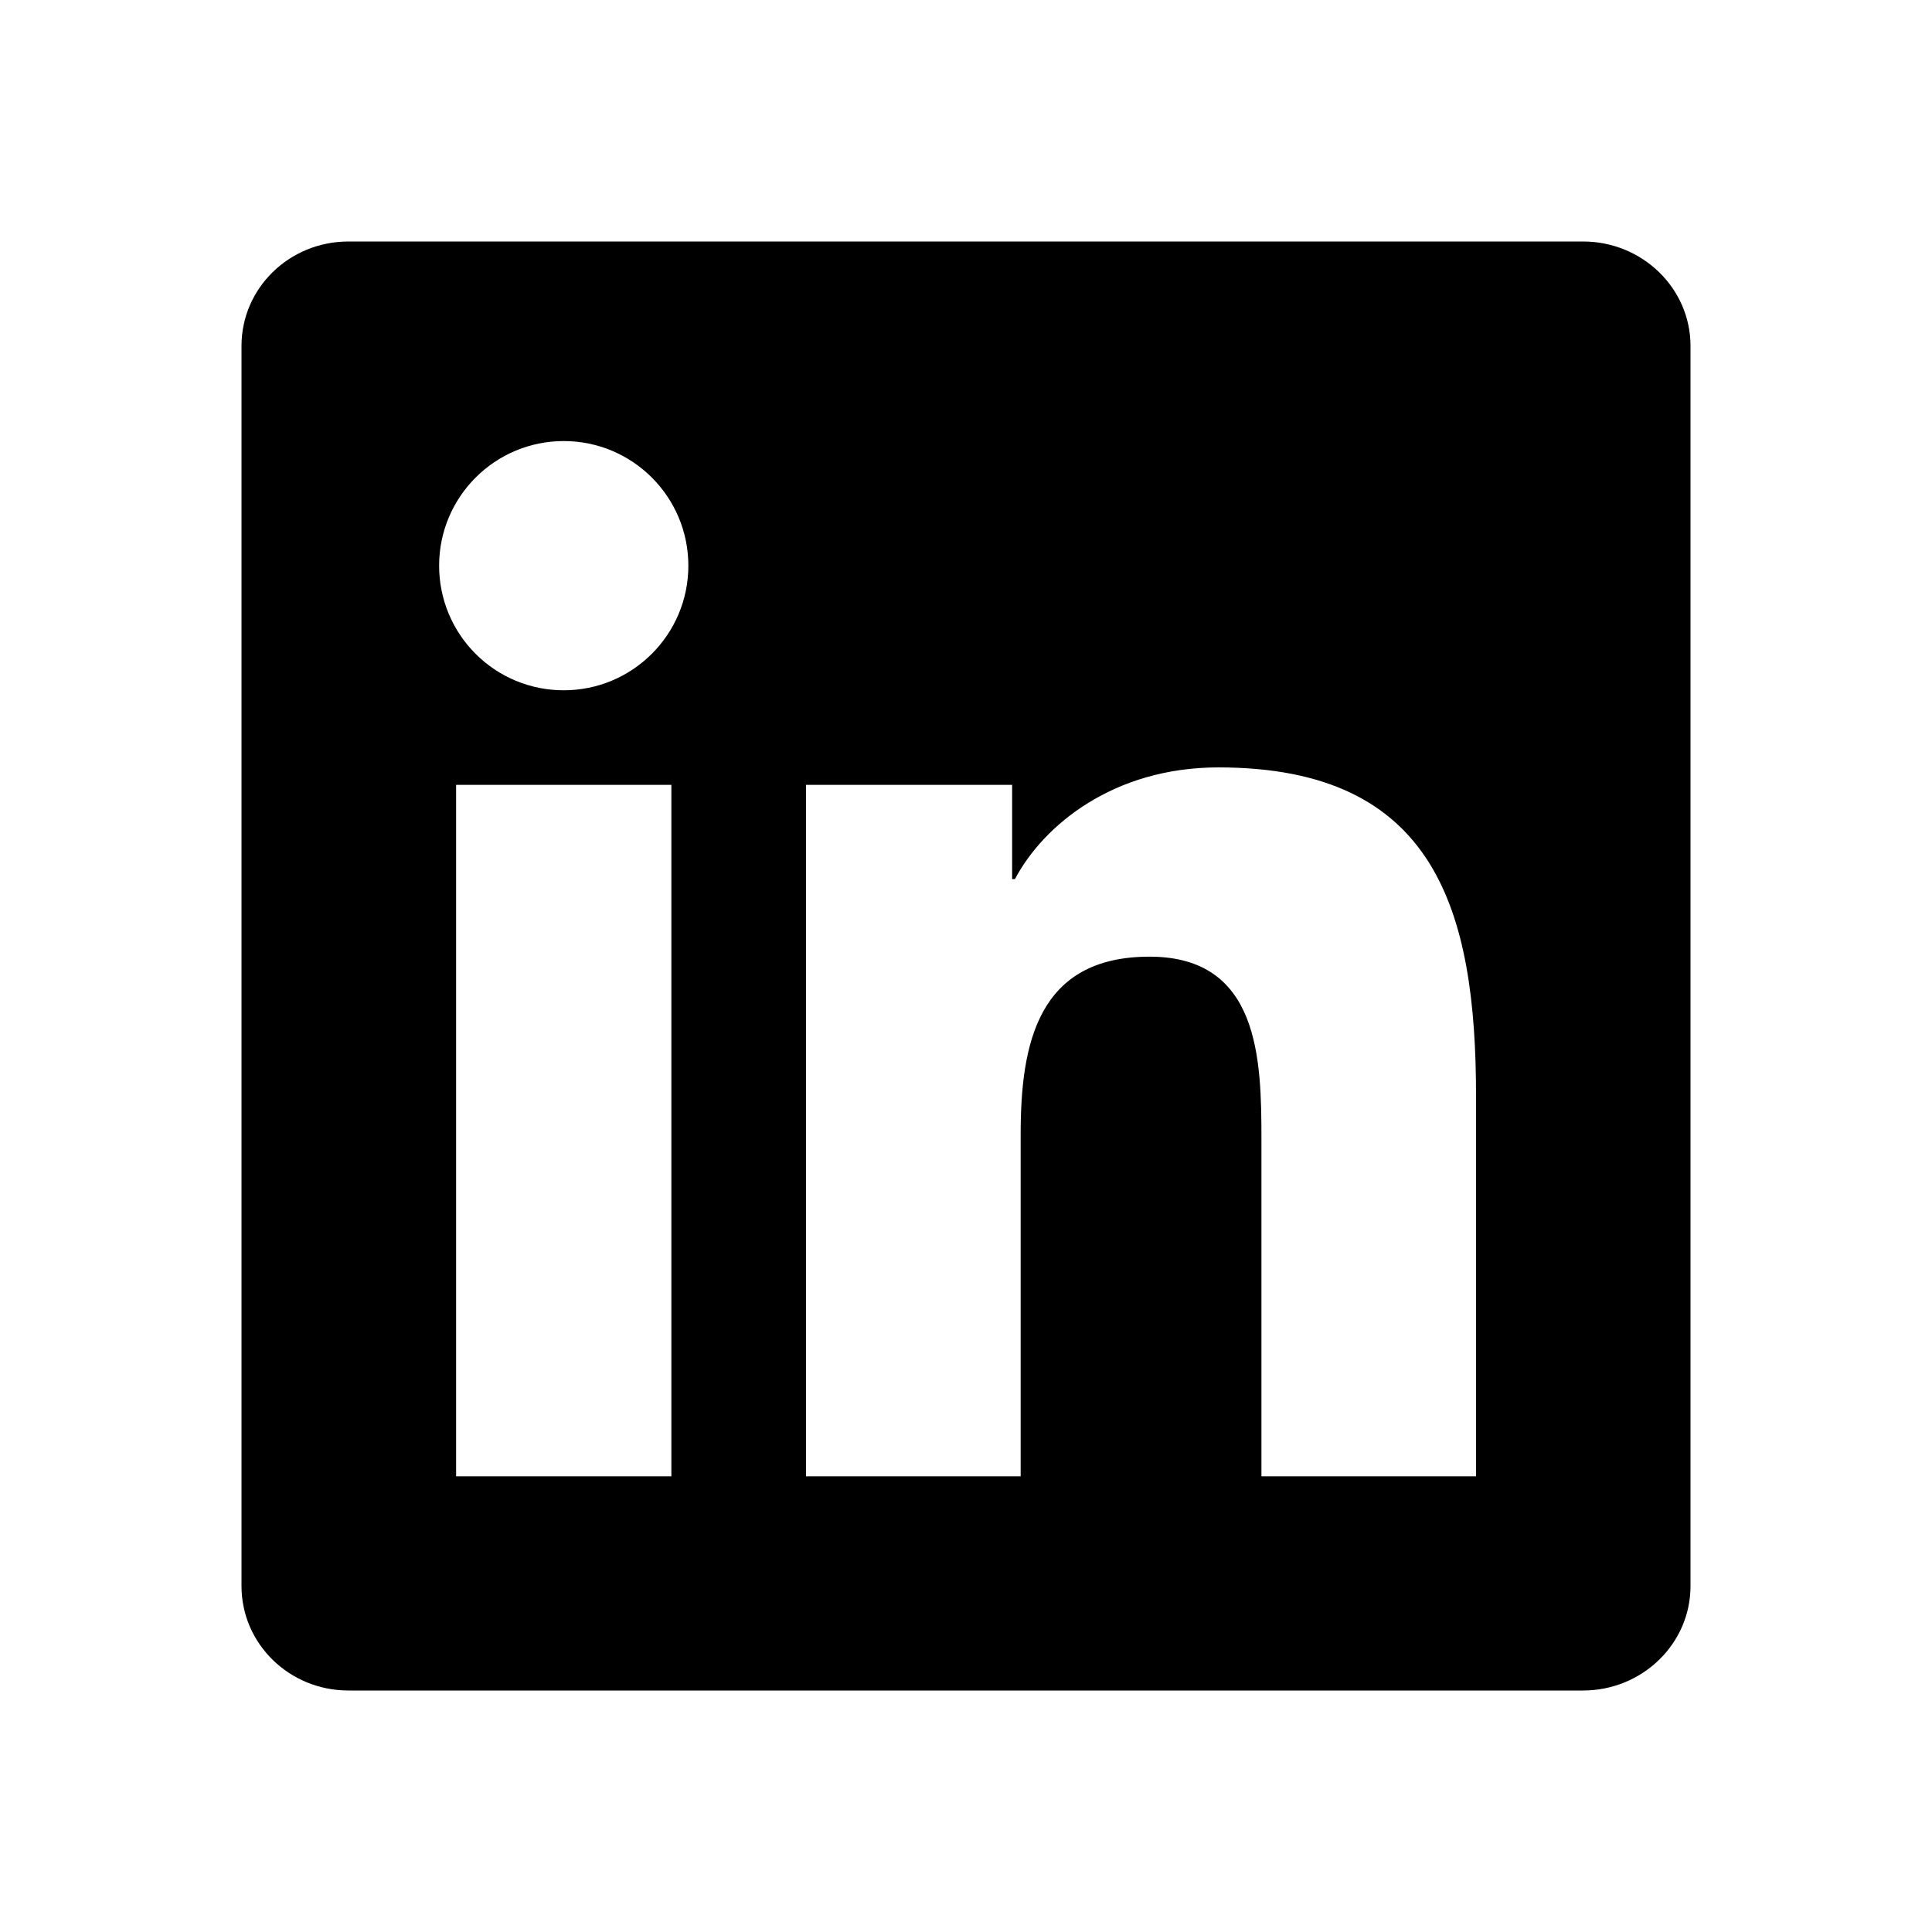
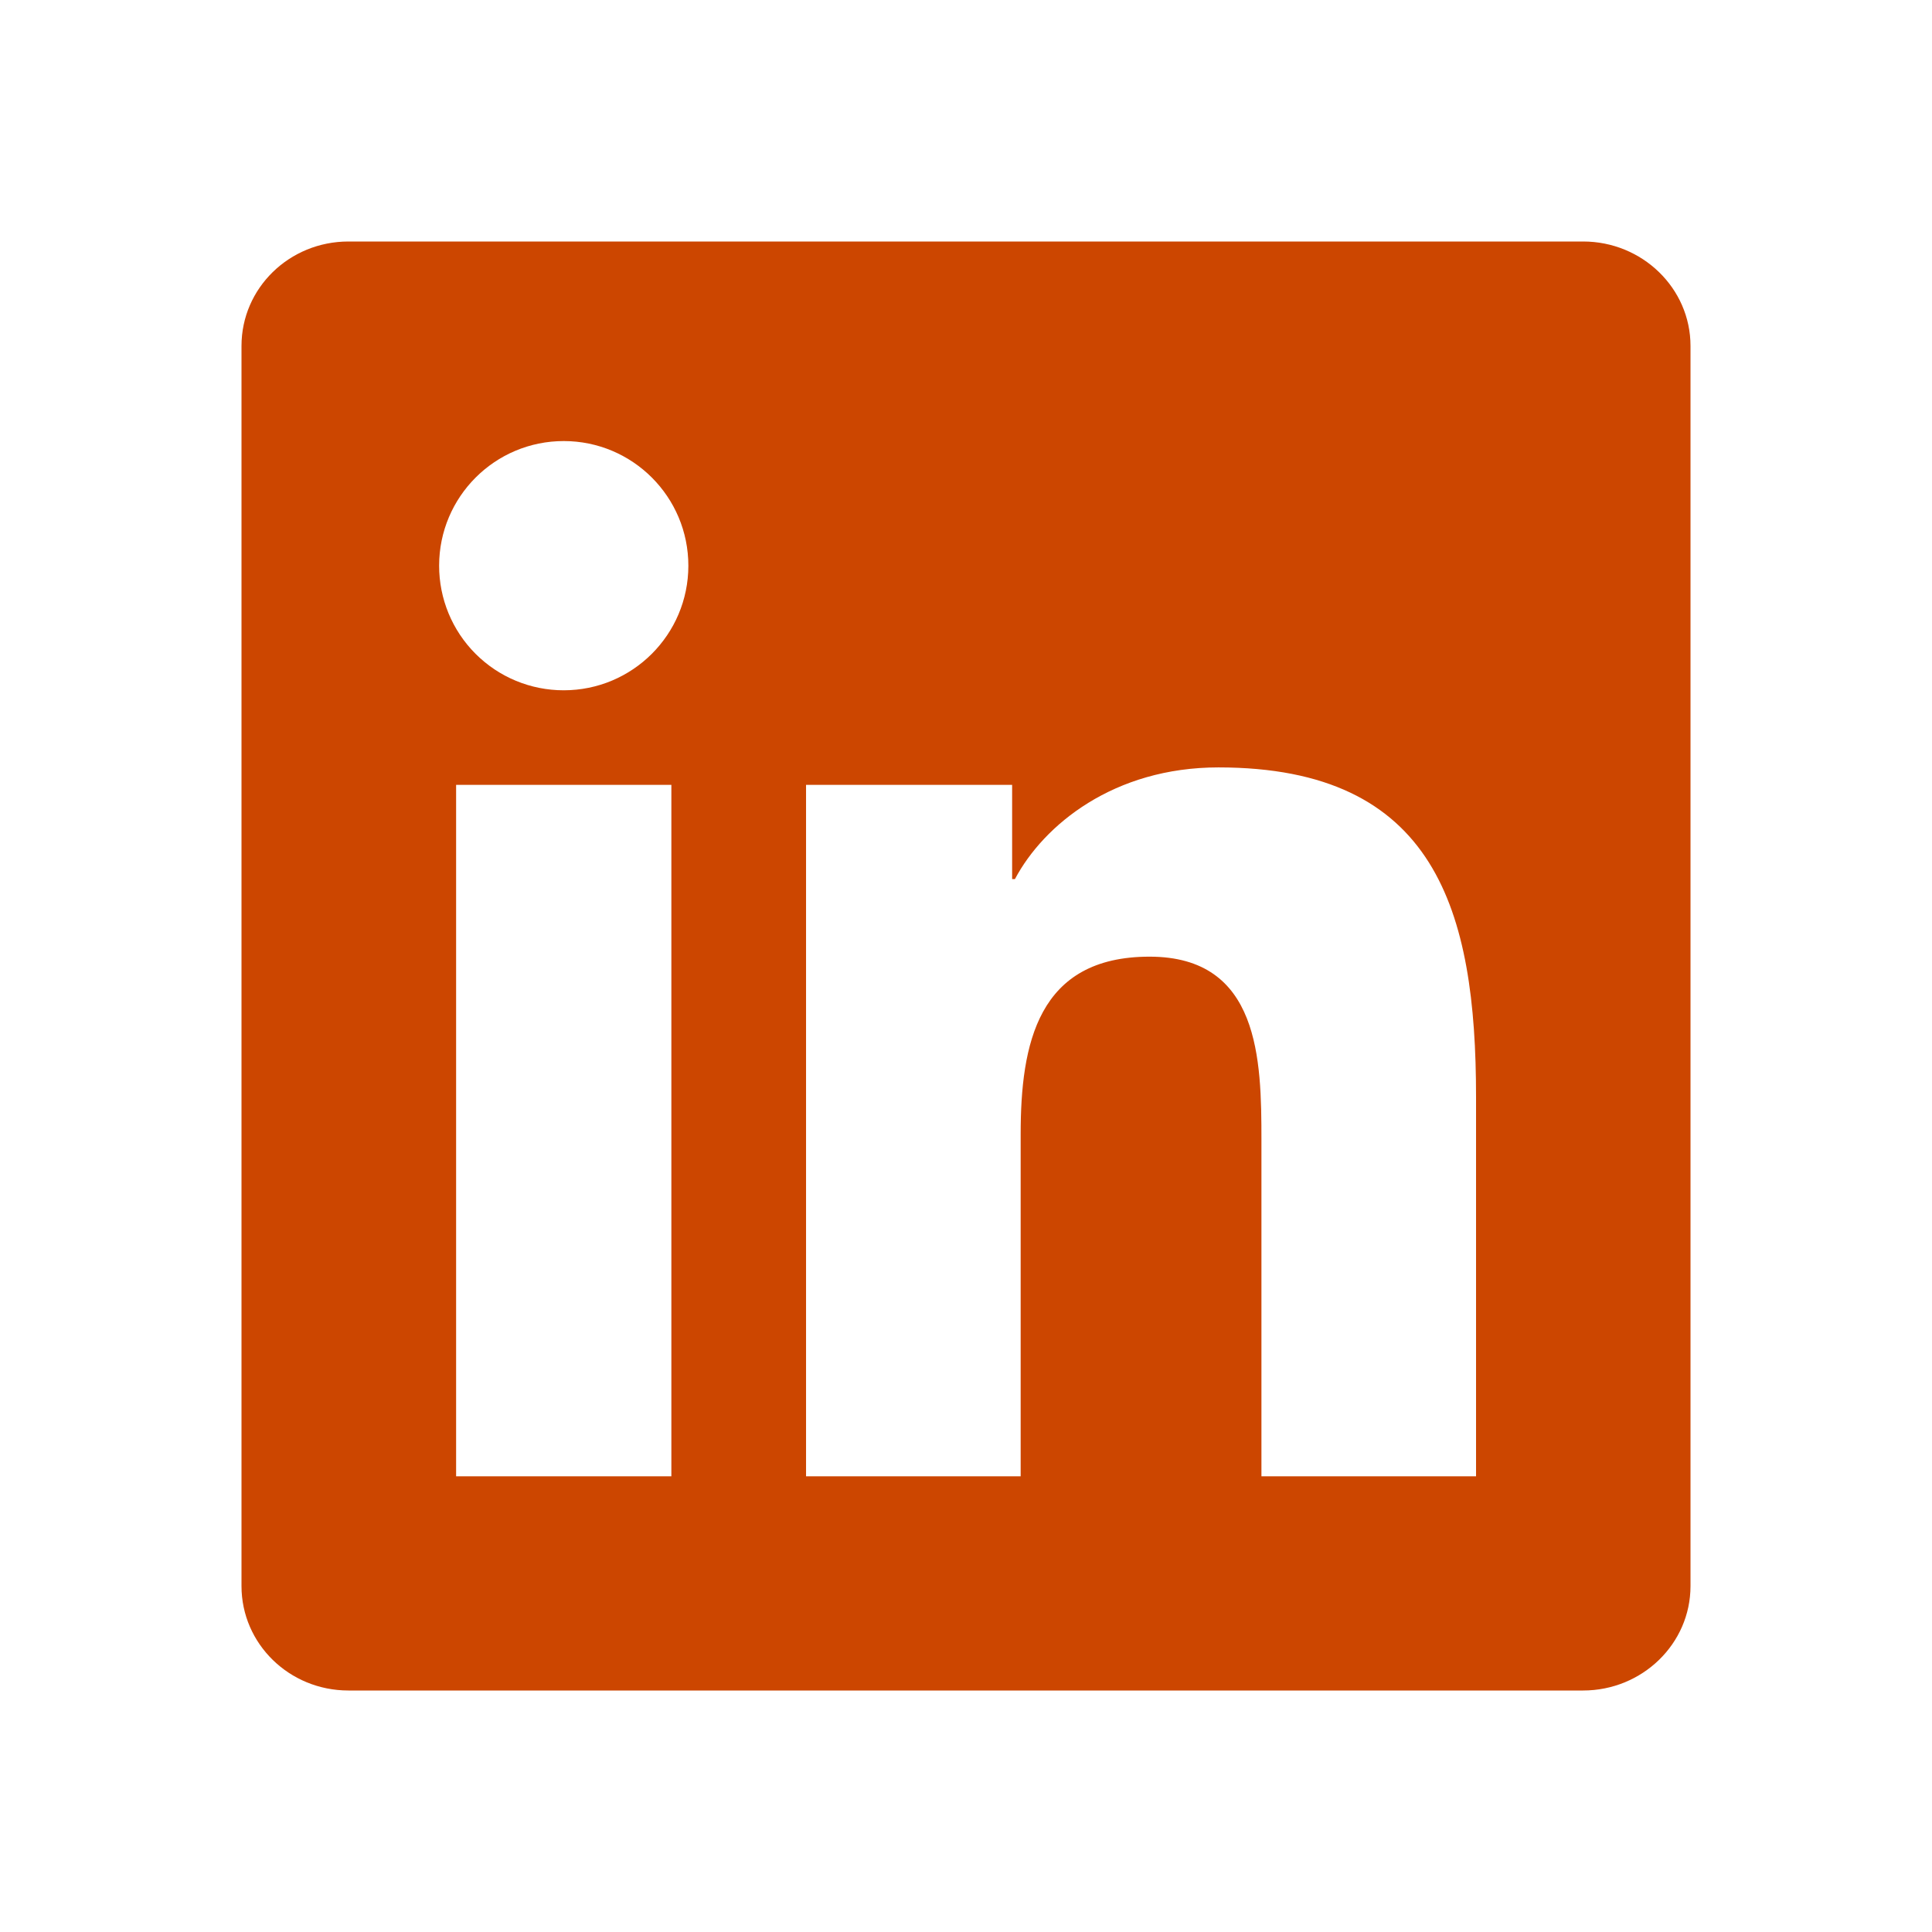
<svg xmlns="http://www.w3.org/2000/svg" viewBox="0 0 24 24">
-   <path d="M18.335 18.339H15.67v-4.177c0-.996-.02-2.278-1.39-2.278-1.389 0-1.601 1.084-1.601 2.205v4.25h-2.666V9.75h2.56v1.17h.035c.358-.674 1.228-1.387 2.528-1.387 2.7 0 3.2 1.778 3.2 4.091v4.715zM7.003 8.575a1.546 1.546 0 01-1.548-1.549 1.548 1.548 0 111.547 1.549zm1.336 9.764H5.666V9.75H8.34v8.589zM19.67 3H4.329C3.593 3 3 3.58 3 4.297v15.406C3 20.42 3.594 21 4.328 21h15.338C20.4 21 21 20.42 21 19.703V4.297C21 3.58 20.4 3 19.666 3h.003z" fill="currentColor" />
+   <path d="M18.335 18.339H15.67v-4.177c0-.996-.02-2.278-1.39-2.278-1.389 0-1.601 1.084-1.601 2.205v4.25h-2.666V9.75h2.56v1.17h.035c.358-.674 1.228-1.387 2.528-1.387 2.7 0 3.2 1.778 3.2 4.091v4.715zM7.003 8.575a1.546 1.546 0 01-1.548-1.549 1.548 1.548 0 111.547 1.549zm1.336 9.764H5.666V9.75H8.34v8.589zM19.67 3H4.329C3.593 3 3 3.58 3 4.297v15.406C3 20.42 3.594 21 4.328 21h15.338C20.4 21 21 20.42 21 19.703V4.297C21 3.58 20.4 3 19.666 3h.003z" fill="#CC4600" />
</svg>
